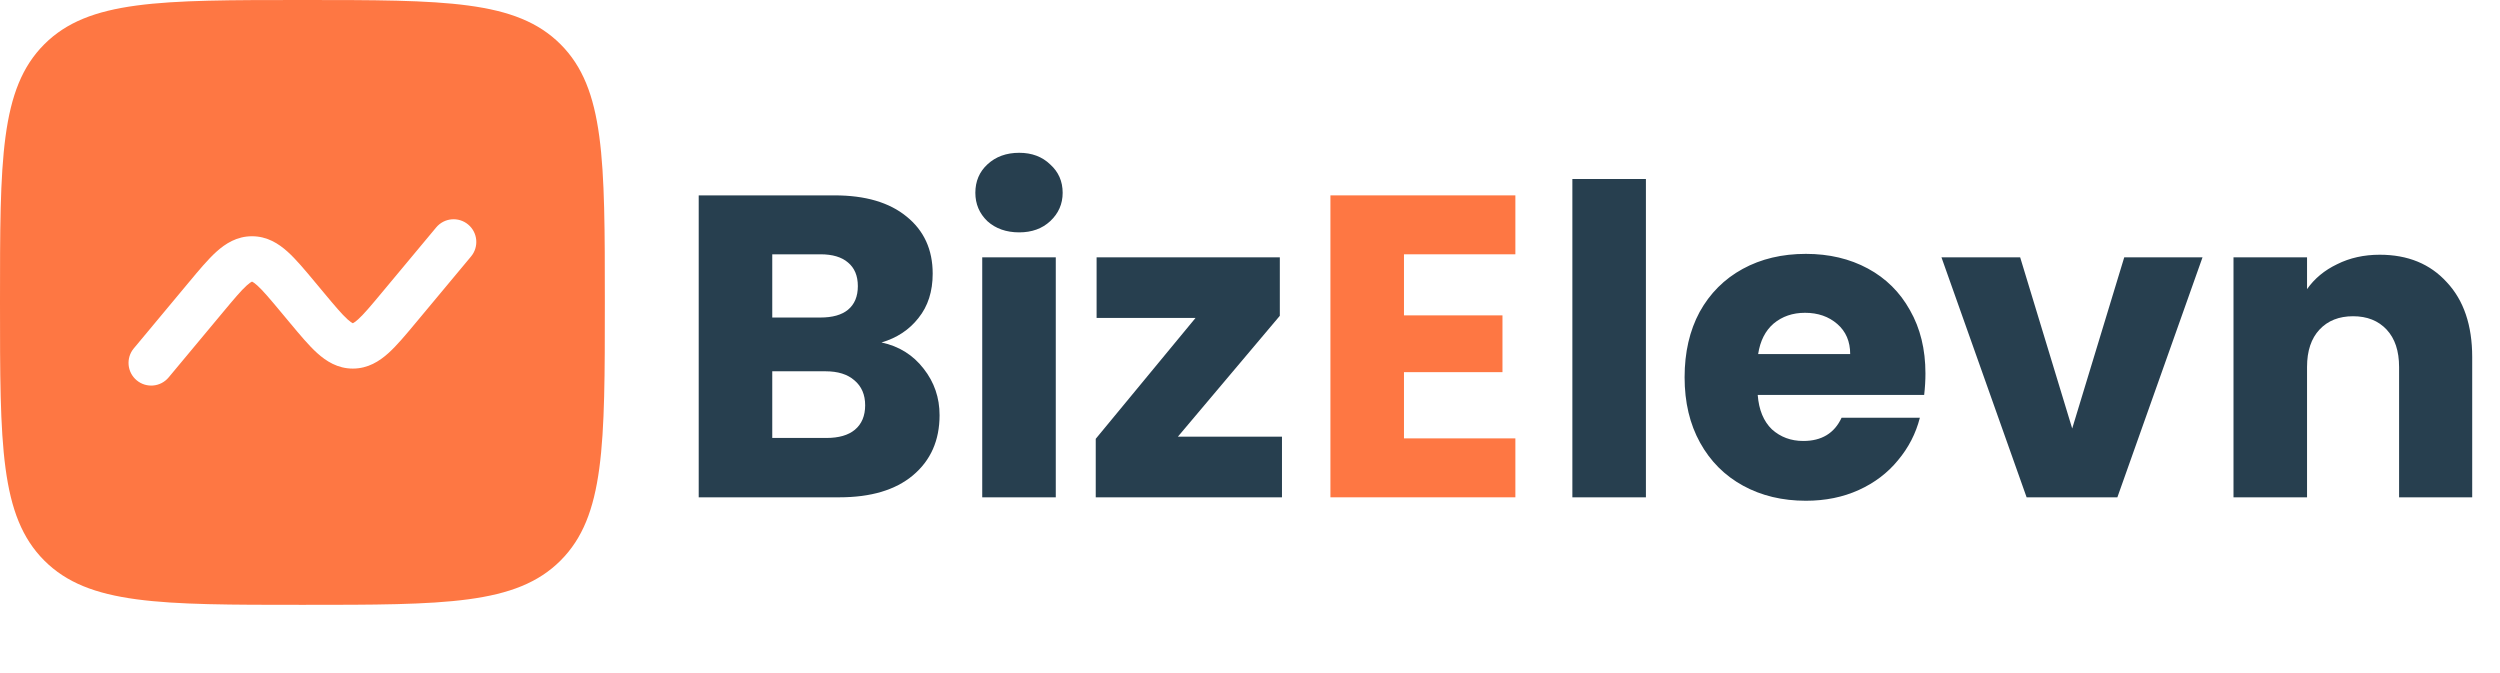
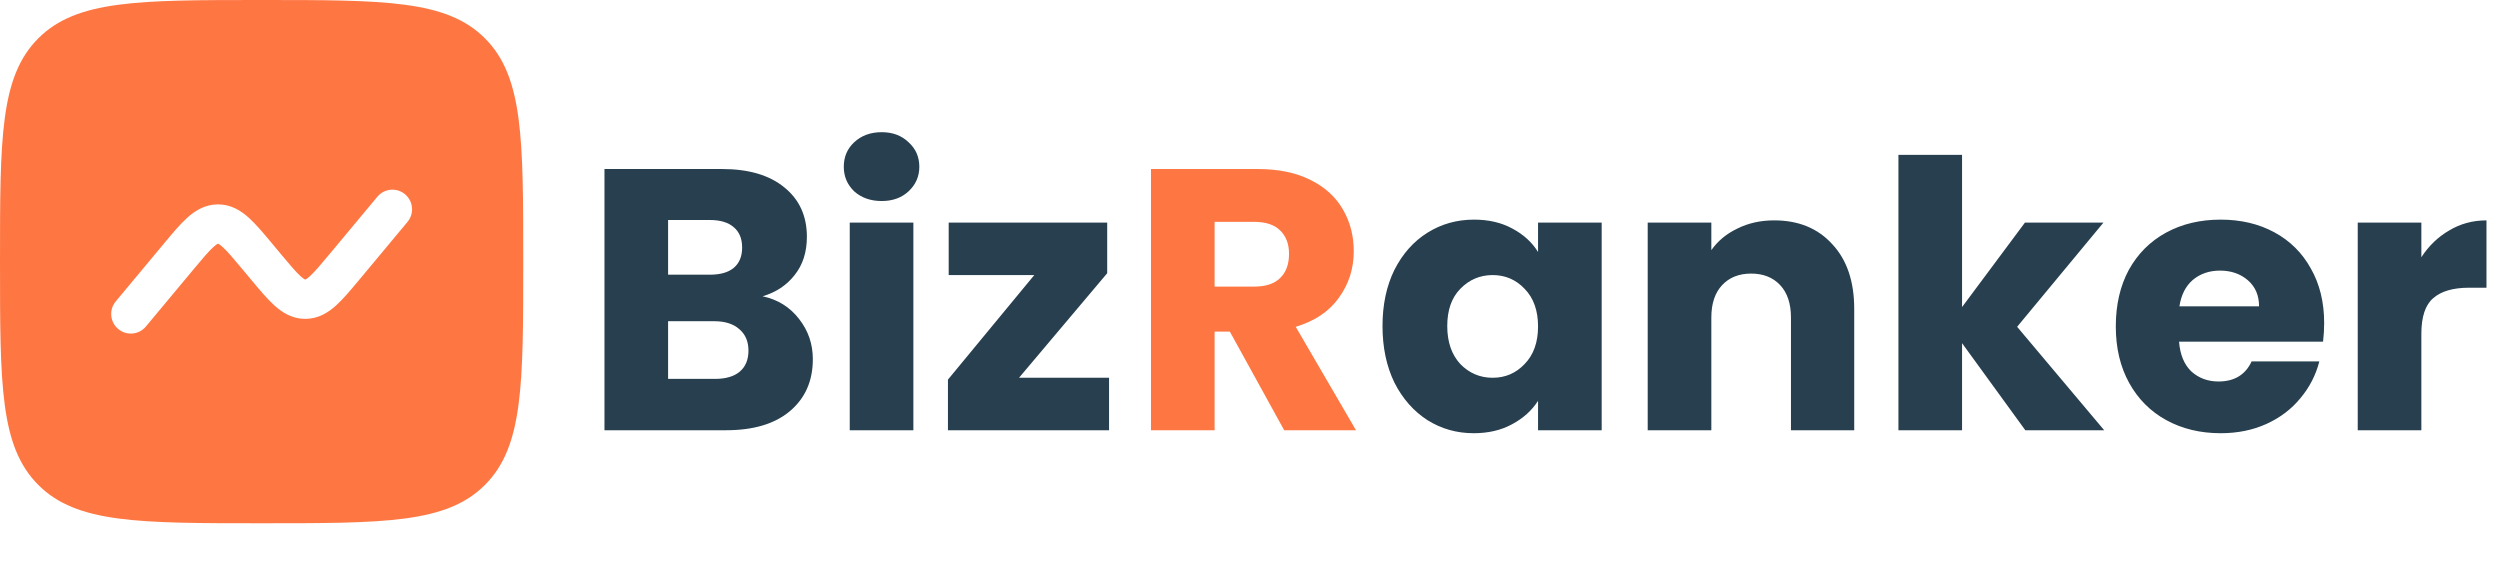
- <svg xmlns="http://www.w3.org/2000/svg" width="186" height="50" viewBox="0 0 186 50" fill="none">
+ <svg xmlns="http://www.w3.org/2000/svg" width="215" height="50" viewBox="0 0 215 50" fill="none">
  <path fill-rule="evenodd" clip-rule="evenodd" d="M3.295 3.295C-2.68221e-07 6.59 0 11.893 0 22.5C0 33.106 -2.68221e-07 38.41 3.295 41.705C6.59 45 11.893 45 22.5 45C33.106 45 38.41 45 41.705 41.705C45 38.41 45 33.106 45 22.5C45 11.893 45 6.59 41.705 3.295C38.41 -2.68221e-07 33.106 0 22.5 0C11.893 0 6.59 -2.68221e-07 3.295 3.295ZM35.047 19.08C35.643 18.364 35.546 17.3 34.83 16.704C34.114 16.107 33.05 16.204 32.453 16.92L28.41 21.771C27.576 22.773 27.064 23.381 26.642 23.762C26.446 23.939 26.33 24.009 26.274 24.036C26.263 24.042 26.255 24.045 26.25 24.047C26.25 24.047 26.24 24.043 26.233 24.04L26.226 24.036C26.17 24.009 26.054 23.939 25.858 23.762C25.436 23.381 24.924 22.773 24.089 21.771L23.431 20.982C22.692 20.095 22.026 19.295 21.404 18.733C20.727 18.122 19.874 17.577 18.75 17.577C17.626 17.577 16.773 18.122 16.096 18.733C15.474 19.295 14.807 20.095 14.069 20.982L9.954 25.92C9.357 26.636 9.454 27.7 10.17 28.296C10.886 28.893 11.95 28.796 12.546 28.08L16.589 23.229C17.424 22.227 17.936 21.619 18.358 21.238C18.554 21.061 18.67 20.991 18.726 20.964C18.732 20.961 18.741 20.957 18.741 20.957L18.75 20.953C18.755 20.955 18.763 20.958 18.774 20.964C18.83 20.991 18.946 21.061 19.142 21.238C19.564 21.619 20.076 22.227 20.911 23.229L21.569 24.018C22.308 24.905 22.974 25.705 23.596 26.267C24.273 26.878 25.126 27.423 26.25 27.423C27.374 27.423 28.227 26.878 28.904 26.267C29.526 25.705 30.192 24.905 30.931 24.018L35.047 19.08Z" fill="#FE7743" />
  <path d="M65.584 25.48C66.885 25.757 67.931 26.408 68.72 27.432C69.509 28.435 69.904 29.587 69.904 30.888C69.904 32.765 69.243 34.259 67.92 35.368C66.619 36.456 64.795 37 62.448 37H51.984V14.536H62.096C64.379 14.536 66.16 15.059 67.44 16.104C68.741 17.149 69.392 18.568 69.392 20.36C69.392 21.683 69.04 22.781 68.336 23.656C67.653 24.531 66.736 25.139 65.584 25.48ZM57.456 23.624H61.04C61.936 23.624 62.619 23.432 63.088 23.048C63.579 22.643 63.824 22.056 63.824 21.288C63.824 20.52 63.579 19.933 63.088 19.528C62.619 19.123 61.936 18.92 61.04 18.92H57.456V23.624ZM61.488 32.584C62.405 32.584 63.109 32.381 63.6 31.976C64.112 31.549 64.368 30.941 64.368 30.152C64.368 29.363 64.101 28.744 63.568 28.296C63.056 27.848 62.341 27.624 61.424 27.624H57.456V32.584H61.488ZM75.83 17.288C74.87 17.288 74.08 17.011 73.462 16.456C72.864 15.88 72.566 15.176 72.566 14.344C72.566 13.491 72.864 12.787 73.462 12.232C74.08 11.656 74.87 11.368 75.83 11.368C76.768 11.368 77.536 11.656 78.134 12.232C78.752 12.787 79.062 13.491 79.062 14.344C79.062 15.176 78.752 15.88 78.134 16.456C77.536 17.011 76.768 17.288 75.83 17.288ZM78.55 19.144V37H73.078V19.144H78.55ZM87.635 32.488H95.379V37H81.523V32.648L88.947 23.656H81.587V19.144H95.219V23.496L87.635 32.488Z" fill="#273F4F" />
-   <path d="M122.456 13.32V37H116.984V13.32H122.456ZM143.253 27.784C143.253 28.296 143.222 28.829 143.158 29.384H130.774C130.859 30.493 131.211 31.347 131.83 31.944C132.47 32.52 133.248 32.808 134.166 32.808C135.531 32.808 136.48 32.232 137.014 31.08H142.838C142.539 32.253 141.995 33.309 141.206 34.248C140.438 35.187 139.467 35.923 138.294 36.456C137.12 36.989 135.808 37.256 134.358 37.256C132.608 37.256 131.051 36.883 129.686 36.136C128.32 35.389 127.254 34.323 126.486 32.936C125.718 31.549 125.334 29.928 125.334 28.072C125.334 26.216 125.707 24.595 126.454 23.208C127.222 21.821 128.288 20.755 129.654 20.008C131.019 19.261 132.587 18.888 134.358 18.888C136.086 18.888 137.622 19.251 138.966 19.976C140.31 20.701 141.355 21.736 142.102 23.08C142.87 24.424 143.253 25.992 143.253 27.784ZM137.654 26.344C137.654 25.405 137.334 24.659 136.694 24.104C136.054 23.549 135.254 23.272 134.294 23.272C133.376 23.272 132.598 23.539 131.958 24.072C131.339 24.605 130.955 25.363 130.806 26.344H137.654ZM154.172 31.88L158.044 19.144H163.868L157.532 37H150.78L144.444 19.144H150.3L154.172 31.88ZM177.052 18.952C179.142 18.952 180.806 19.635 182.044 21C183.302 22.344 183.932 24.2 183.932 26.568V37H178.492V27.304C178.492 26.109 178.182 25.181 177.564 24.52C176.945 23.859 176.113 23.528 175.068 23.528C174.022 23.528 173.19 23.859 172.572 24.52C171.953 25.181 171.644 26.109 171.644 27.304V37H166.172V19.144H171.644V21.512C172.198 20.723 172.945 20.104 173.884 19.656C174.822 19.187 175.878 18.952 177.052 18.952Z" fill="#273F4F" />
-   <path d="M104.456 18.92V23.464H111.784V27.688H104.456V32.616H112.744V37H98.984V14.536H112.744V18.92H104.456Z" fill="#FE7743" />
+   <path d="M118.896 28.04C118.896 26.205 119.237 24.595 119.92 23.208C120.624 21.821 121.573 20.755 122.768 20.008C123.963 19.261 125.296 18.888 126.768 18.888C128.027 18.888 129.125 19.144 130.064 19.656C131.024 20.168 131.76 20.84 132.272 21.672V19.144H137.744V37H132.272V34.472C131.739 35.304 130.992 35.976 130.032 36.488C129.093 37 127.995 37.256 126.736 37.256C125.285 37.256 123.963 36.883 122.768 36.136C121.573 35.368 120.624 34.291 119.92 32.904C119.237 31.496 118.896 29.875 118.896 28.04ZM132.272 28.072C132.272 26.707 131.888 25.629 131.12 24.84C130.373 24.051 129.456 23.656 128.368 23.656C127.28 23.656 126.352 24.051 125.584 24.84C124.837 25.608 124.464 26.675 124.464 28.04C124.464 29.405 124.837 30.493 125.584 31.304C126.352 32.093 127.28 32.488 128.368 32.488C129.456 32.488 130.373 32.093 131.12 31.304C131.888 30.515 132.272 29.437 132.272 28.072ZM152.583 18.952C154.673 18.952 156.337 19.635 157.575 21C158.833 22.344 159.463 24.2 159.463 26.568V37H154.023V27.304C154.023 26.109 153.713 25.181 153.095 24.52C152.476 23.859 151.644 23.528 150.599 23.528C149.553 23.528 148.721 23.859 148.103 24.52C147.484 25.181 147.175 26.109 147.175 27.304V37H141.703V19.144H147.175V21.512C147.729 20.723 148.476 20.104 149.415 19.656C150.353 19.187 151.409 18.952 152.583 18.952ZM174.177 37L168.737 29.512V37H163.265V13.32H168.737V26.408L174.145 19.144H180.897L173.473 28.104L180.961 37H174.177ZM199.878 27.784C199.878 28.296 199.847 28.829 199.783 29.384H187.399C187.484 30.493 187.836 31.347 188.455 31.944C189.095 32.52 189.873 32.808 190.791 32.808C192.156 32.808 193.105 32.232 193.639 31.08H199.463C199.164 32.253 198.62 33.309 197.831 34.248C197.063 35.187 196.092 35.923 194.919 36.456C193.745 36.989 192.433 37.256 190.983 37.256C189.233 37.256 187.676 36.883 186.311 36.136C184.945 35.389 183.879 34.323 183.111 32.936C182.343 31.549 181.959 29.928 181.959 28.072C181.959 26.216 182.332 24.595 183.079 23.208C183.847 21.821 184.913 20.755 186.279 20.008C187.644 19.261 189.212 18.888 190.983 18.888C192.711 18.888 194.247 19.251 195.591 19.976C196.935 20.701 197.98 21.736 198.727 23.08C199.495 24.424 199.878 25.992 199.878 27.784ZM194.279 26.344C194.279 25.405 193.959 24.659 193.319 24.104C192.679 23.549 191.879 23.272 190.919 23.272C190.001 23.272 189.223 23.539 188.583 24.072C187.964 24.605 187.58 25.363 187.431 26.344H194.279ZM208.237 22.12C208.877 21.139 209.677 20.371 210.637 19.816C211.597 19.24 212.664 18.952 213.837 18.952V24.744H212.333C210.968 24.744 209.944 25.043 209.261 25.64C208.579 26.216 208.237 27.24 208.237 28.712V37H202.765V19.144H208.237V22.12Z" fill="#273F4F" />
+   <path d="M110.44 37L105.768 28.52H104.456V37H98.984V14.536H108.168C109.939 14.536 111.443 14.845 112.68 15.464C113.939 16.083 114.877 16.936 115.496 18.024C116.115 19.091 116.424 20.285 116.424 21.608C116.424 23.101 115.997 24.435 115.144 25.608C114.312 26.781 113.075 27.613 111.432 28.104L116.616 37H110.44ZM104.456 24.648H107.848C108.851 24.648 109.597 24.403 110.088 23.912C110.6 23.421 110.856 22.728 110.856 21.832C110.856 20.979 110.6 20.307 110.088 19.816C109.597 19.325 108.851 19.08 107.848 19.08H104.456V24.648Z" fill="#FE7743" />
</svg>
